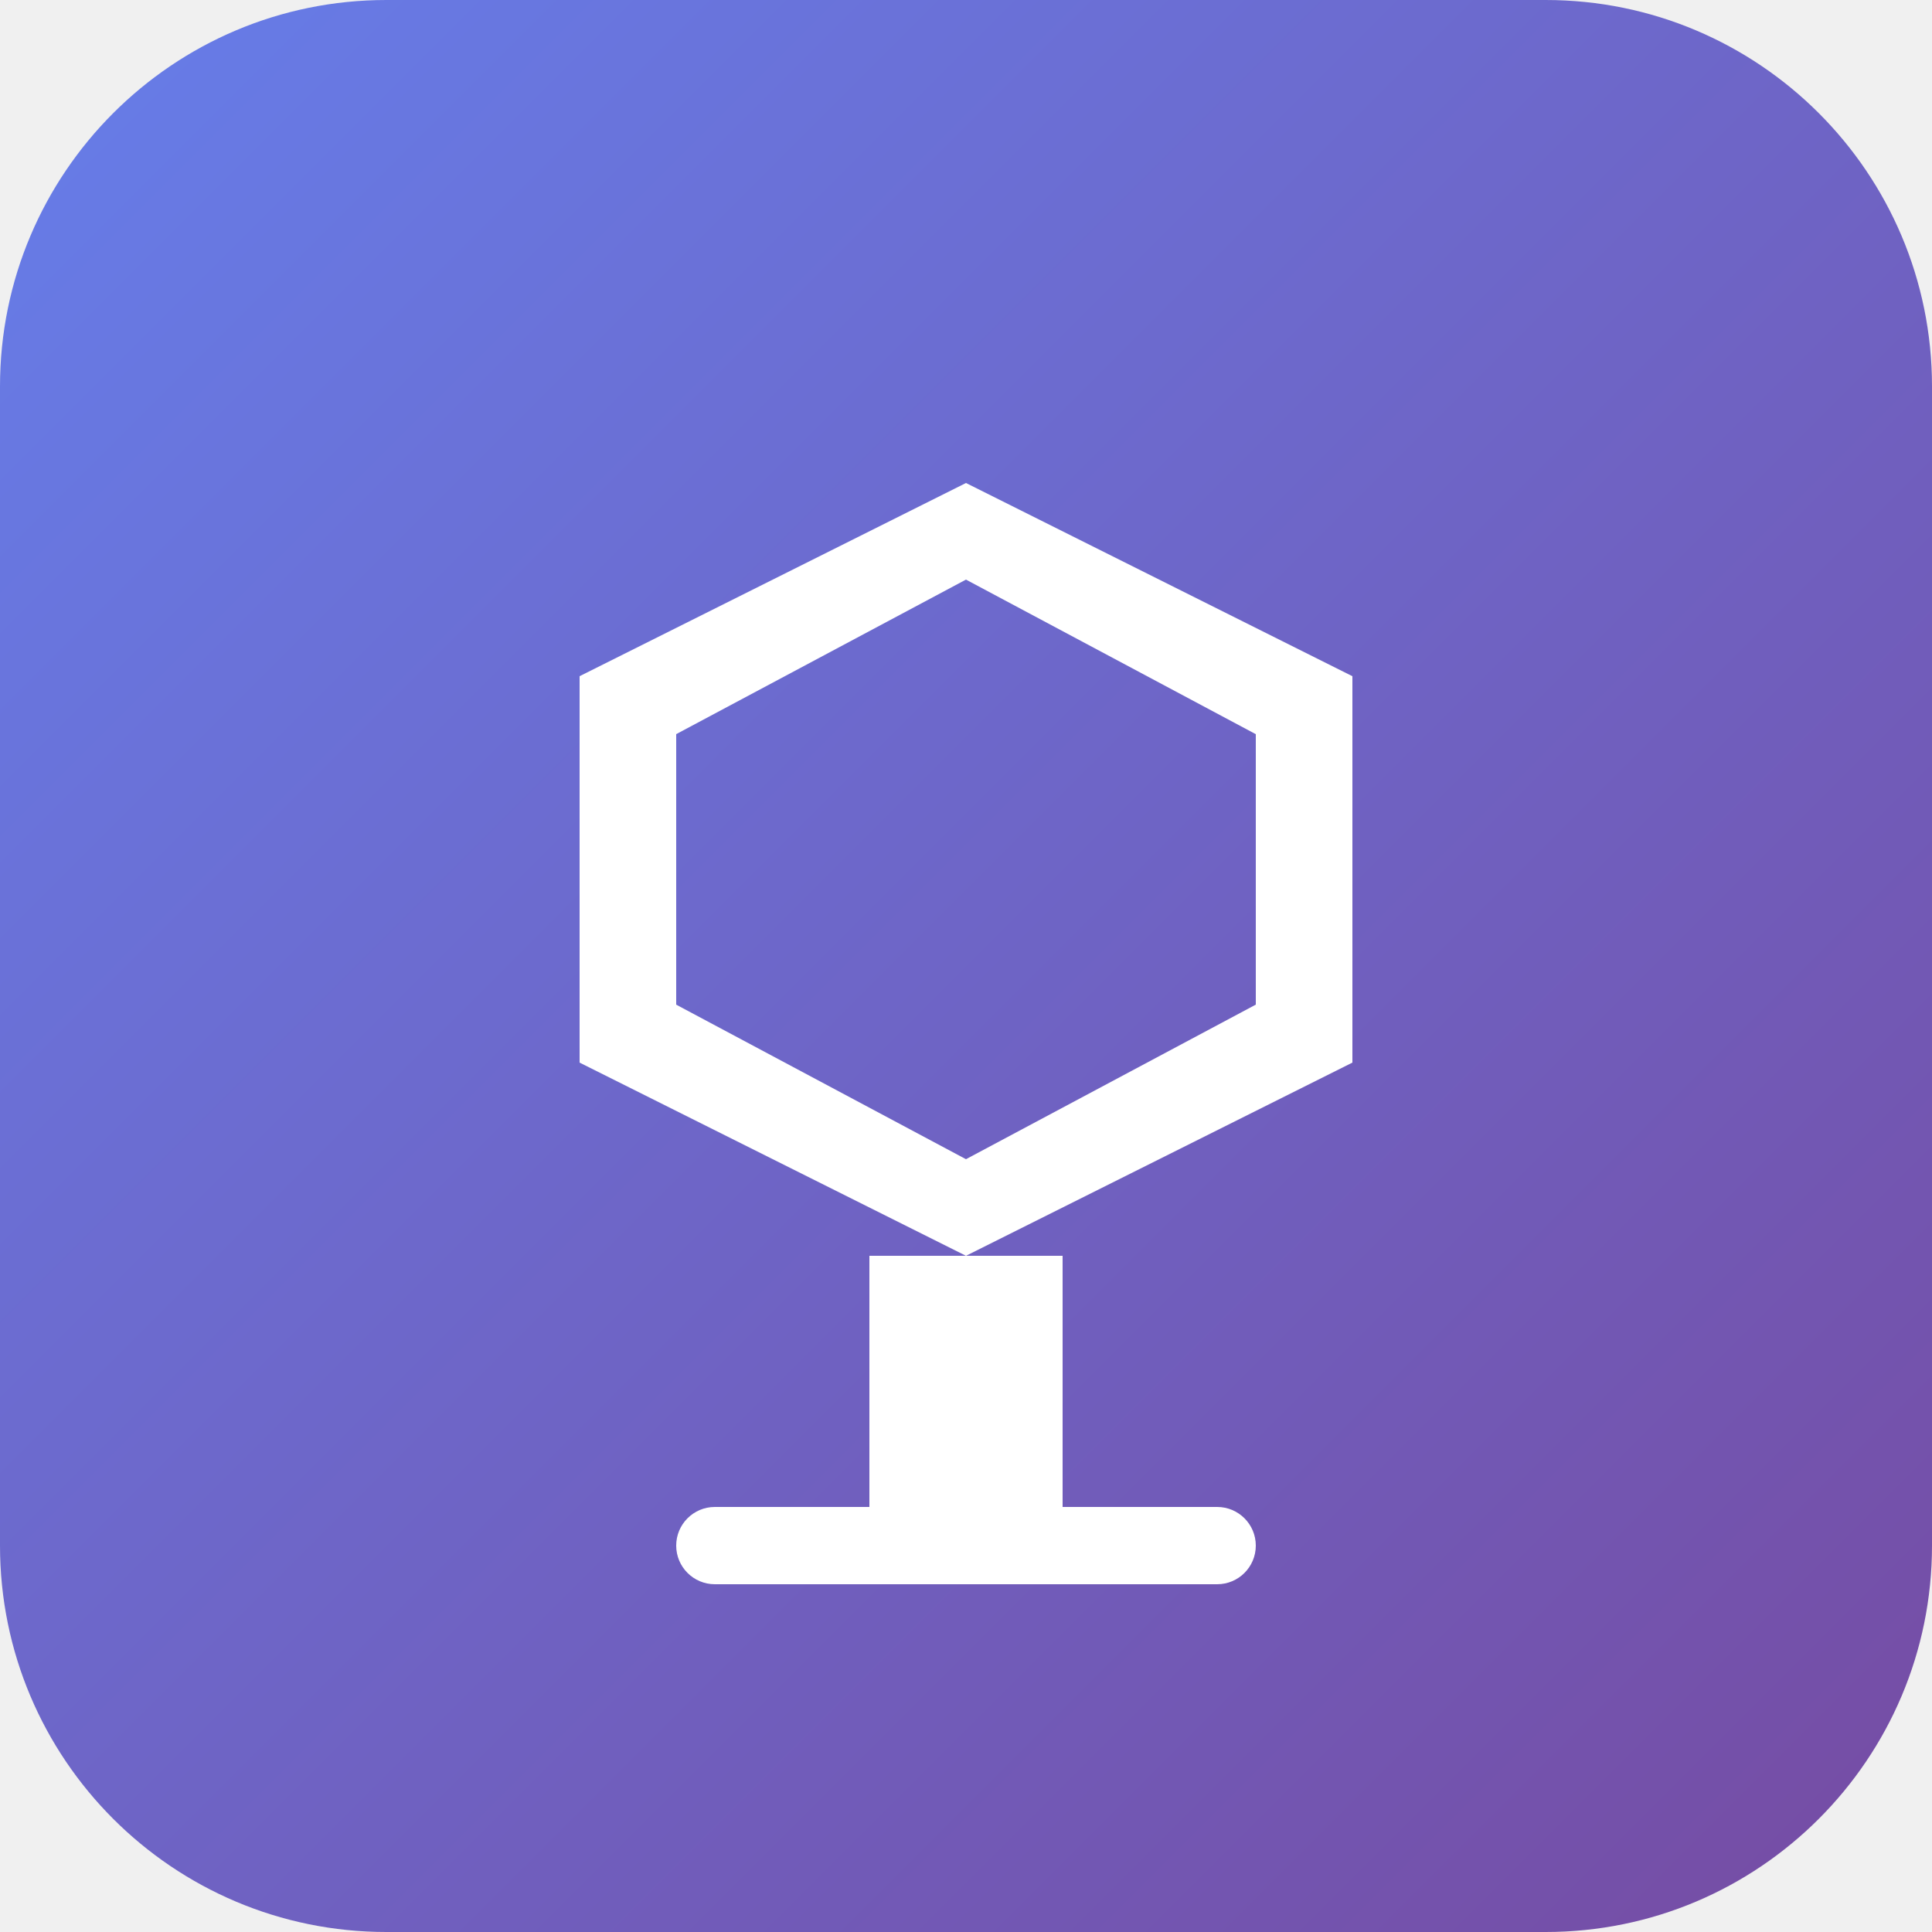
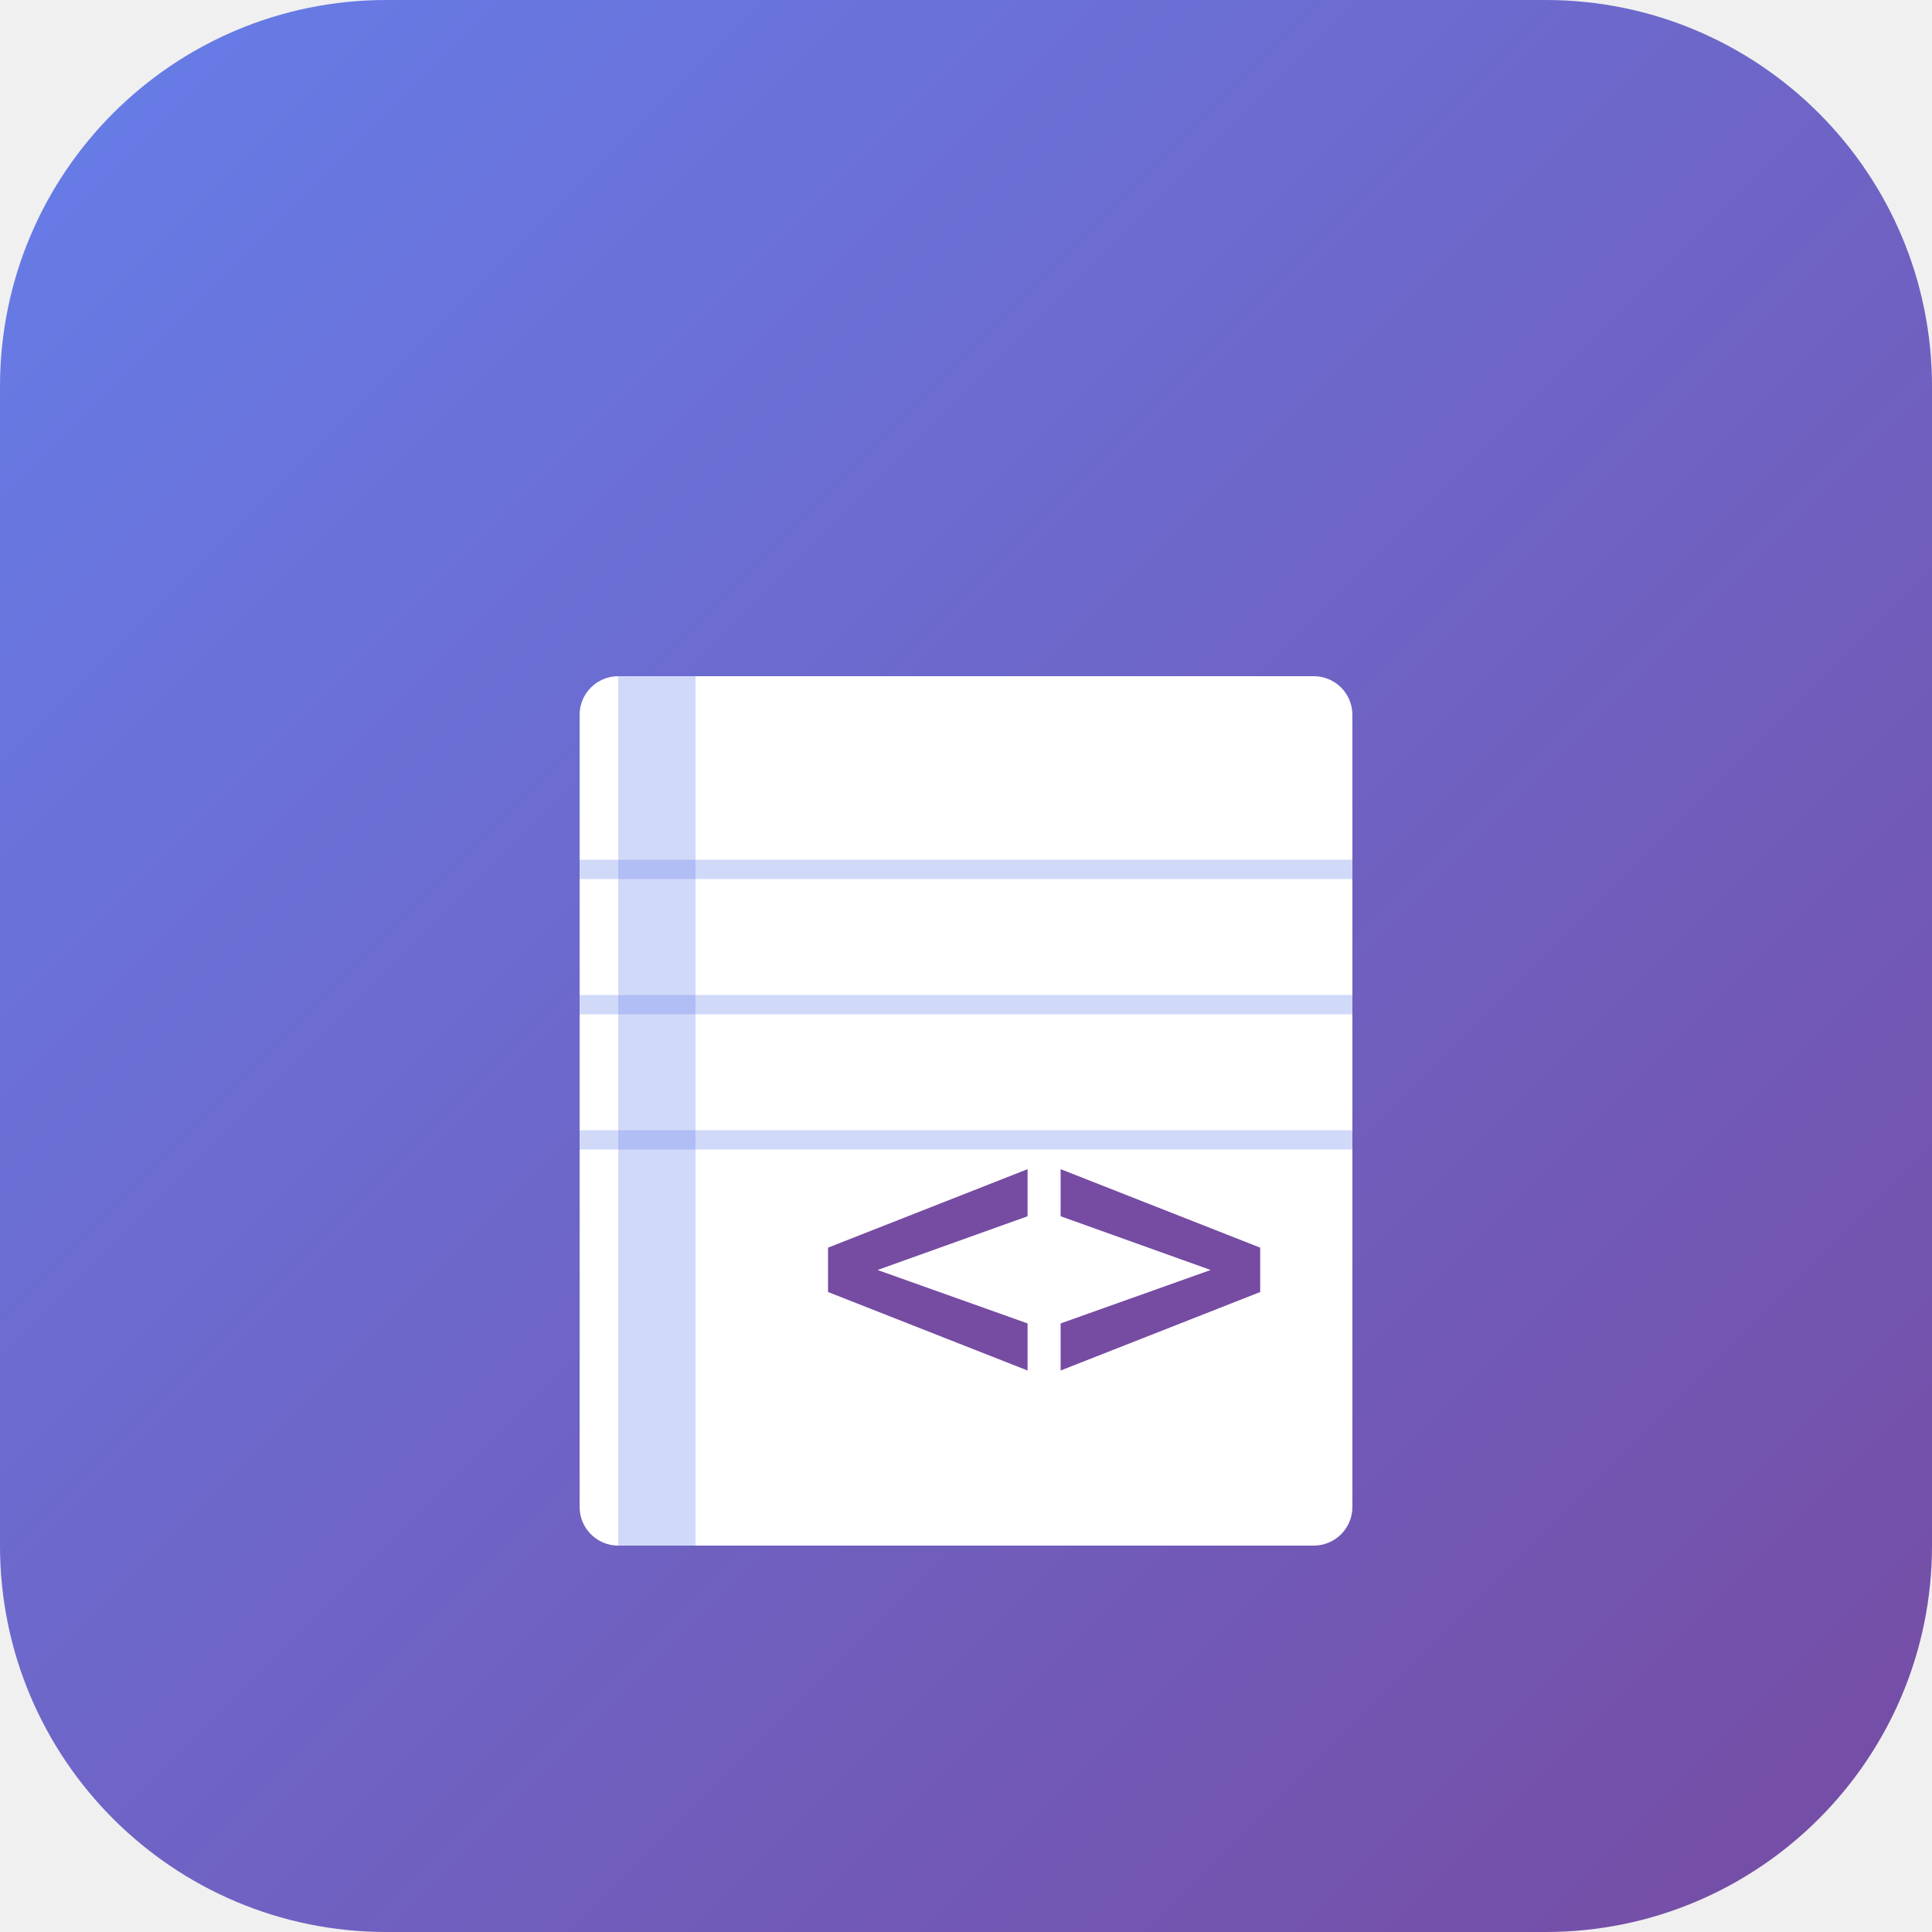
<svg xmlns="http://www.w3.org/2000/svg" viewBox="0 0 100 100">
  <defs>
    <linearGradient id="grad" x1="0%" y1="0%" x2="100%" y2="100%">
      <stop offset="0%" style="stop-color:#667eea;stop-opacity:1" />
      <stop offset="100%" style="stop-color:#764ba2;stop-opacity:1" />
    </linearGradient>
  </defs>
  <rect width="100" height="100" rx="20" fill="url(#grad)" />
-   <path d="M50 25 L30 35 L30 55 L50 65 L70 55 L70 35 Z M50 30 L65 38 L65 52 L50 60 L35 52 L35 38 Z" fill="white" />
-   <rect x="45" y="65" width="10" height="15" fill="white" />
-   <rect x="35" y="78" width="30" height="4" rx="2" fill="white" />
+   <rect x="30" y="35" width="40" height="45" rx="2" fill="white" />
+   <rect x="32" y="35" width="4" height="45" fill="#667eea" opacity="0.3" />
+   <line x1="30" y1="45" x2="70" y2="45" stroke="#667eea" stroke-width="1" opacity="0.3" />
+   <line x1="30" y1="52" x2="70" y2="52" stroke="#667eea" stroke-width="1" opacity="0.3" />
+   <line x1="30" y1="59" x2="70" y2="59" stroke="#667eea" stroke-width="1" opacity="0.3" />
+   <text x="42" y="72" font-family="monospace" font-size="20" font-weight="bold" fill="#764ba2">&lt;&gt;</text>
</svg>
